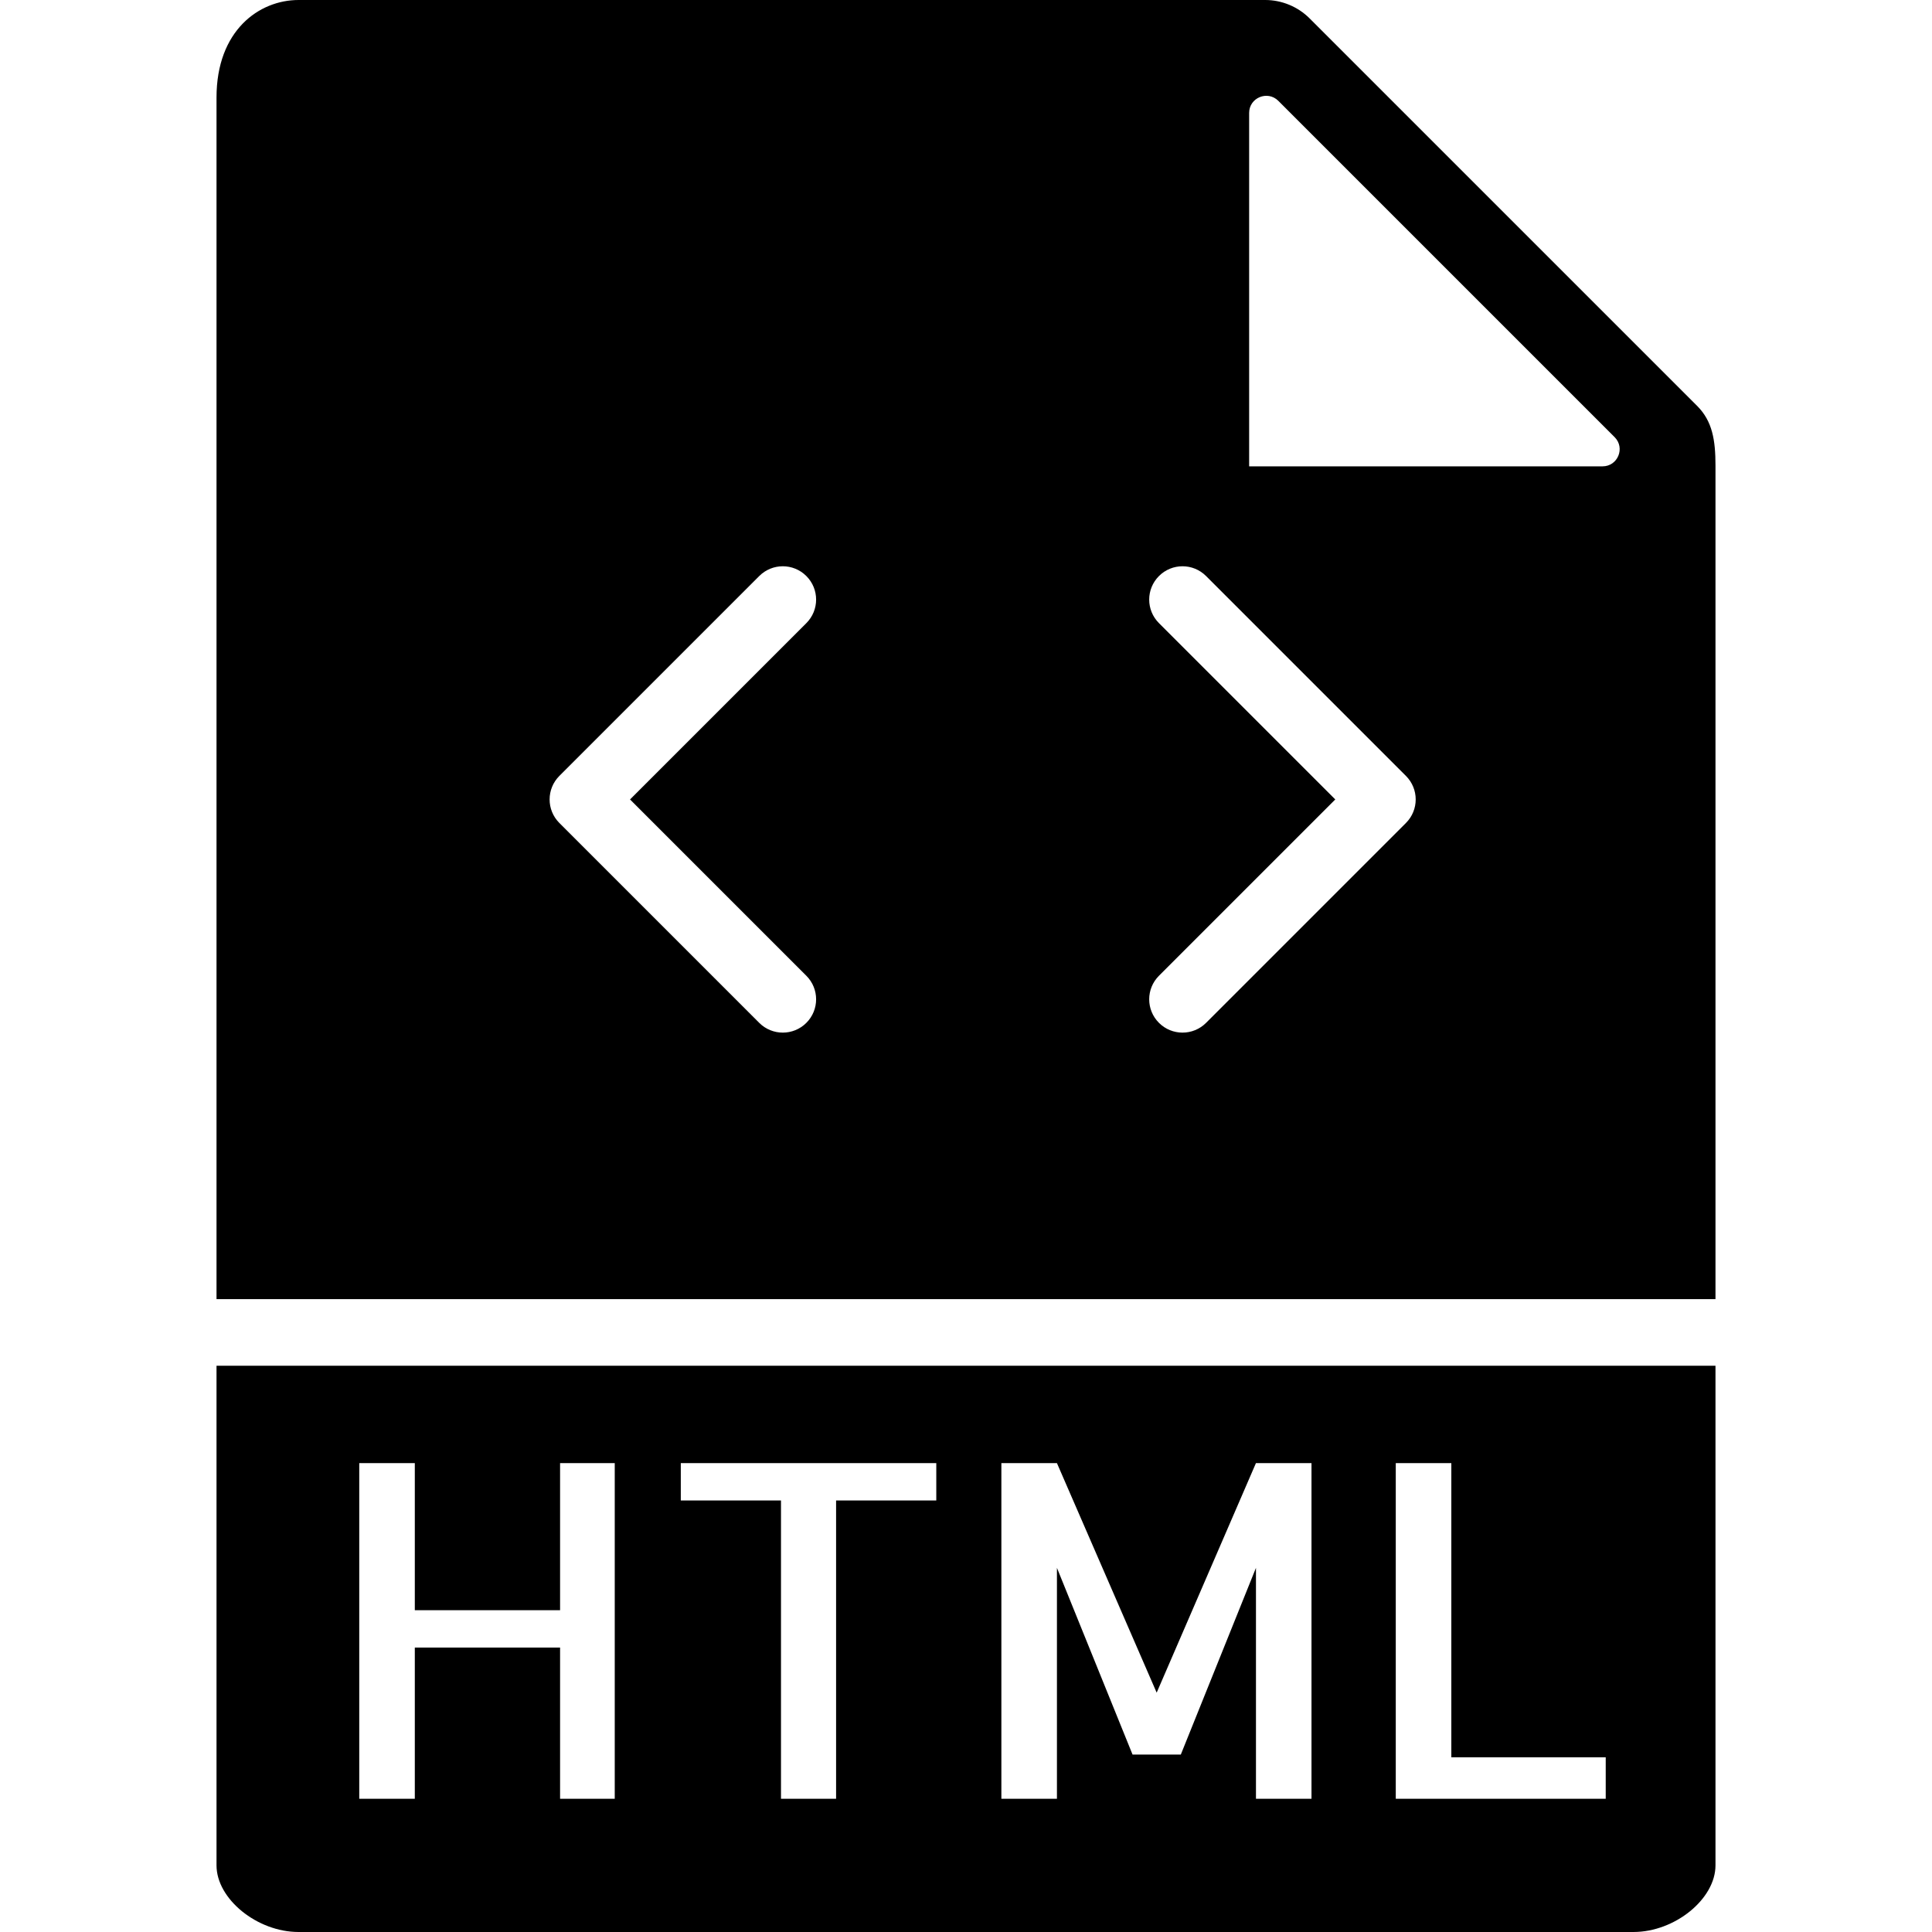
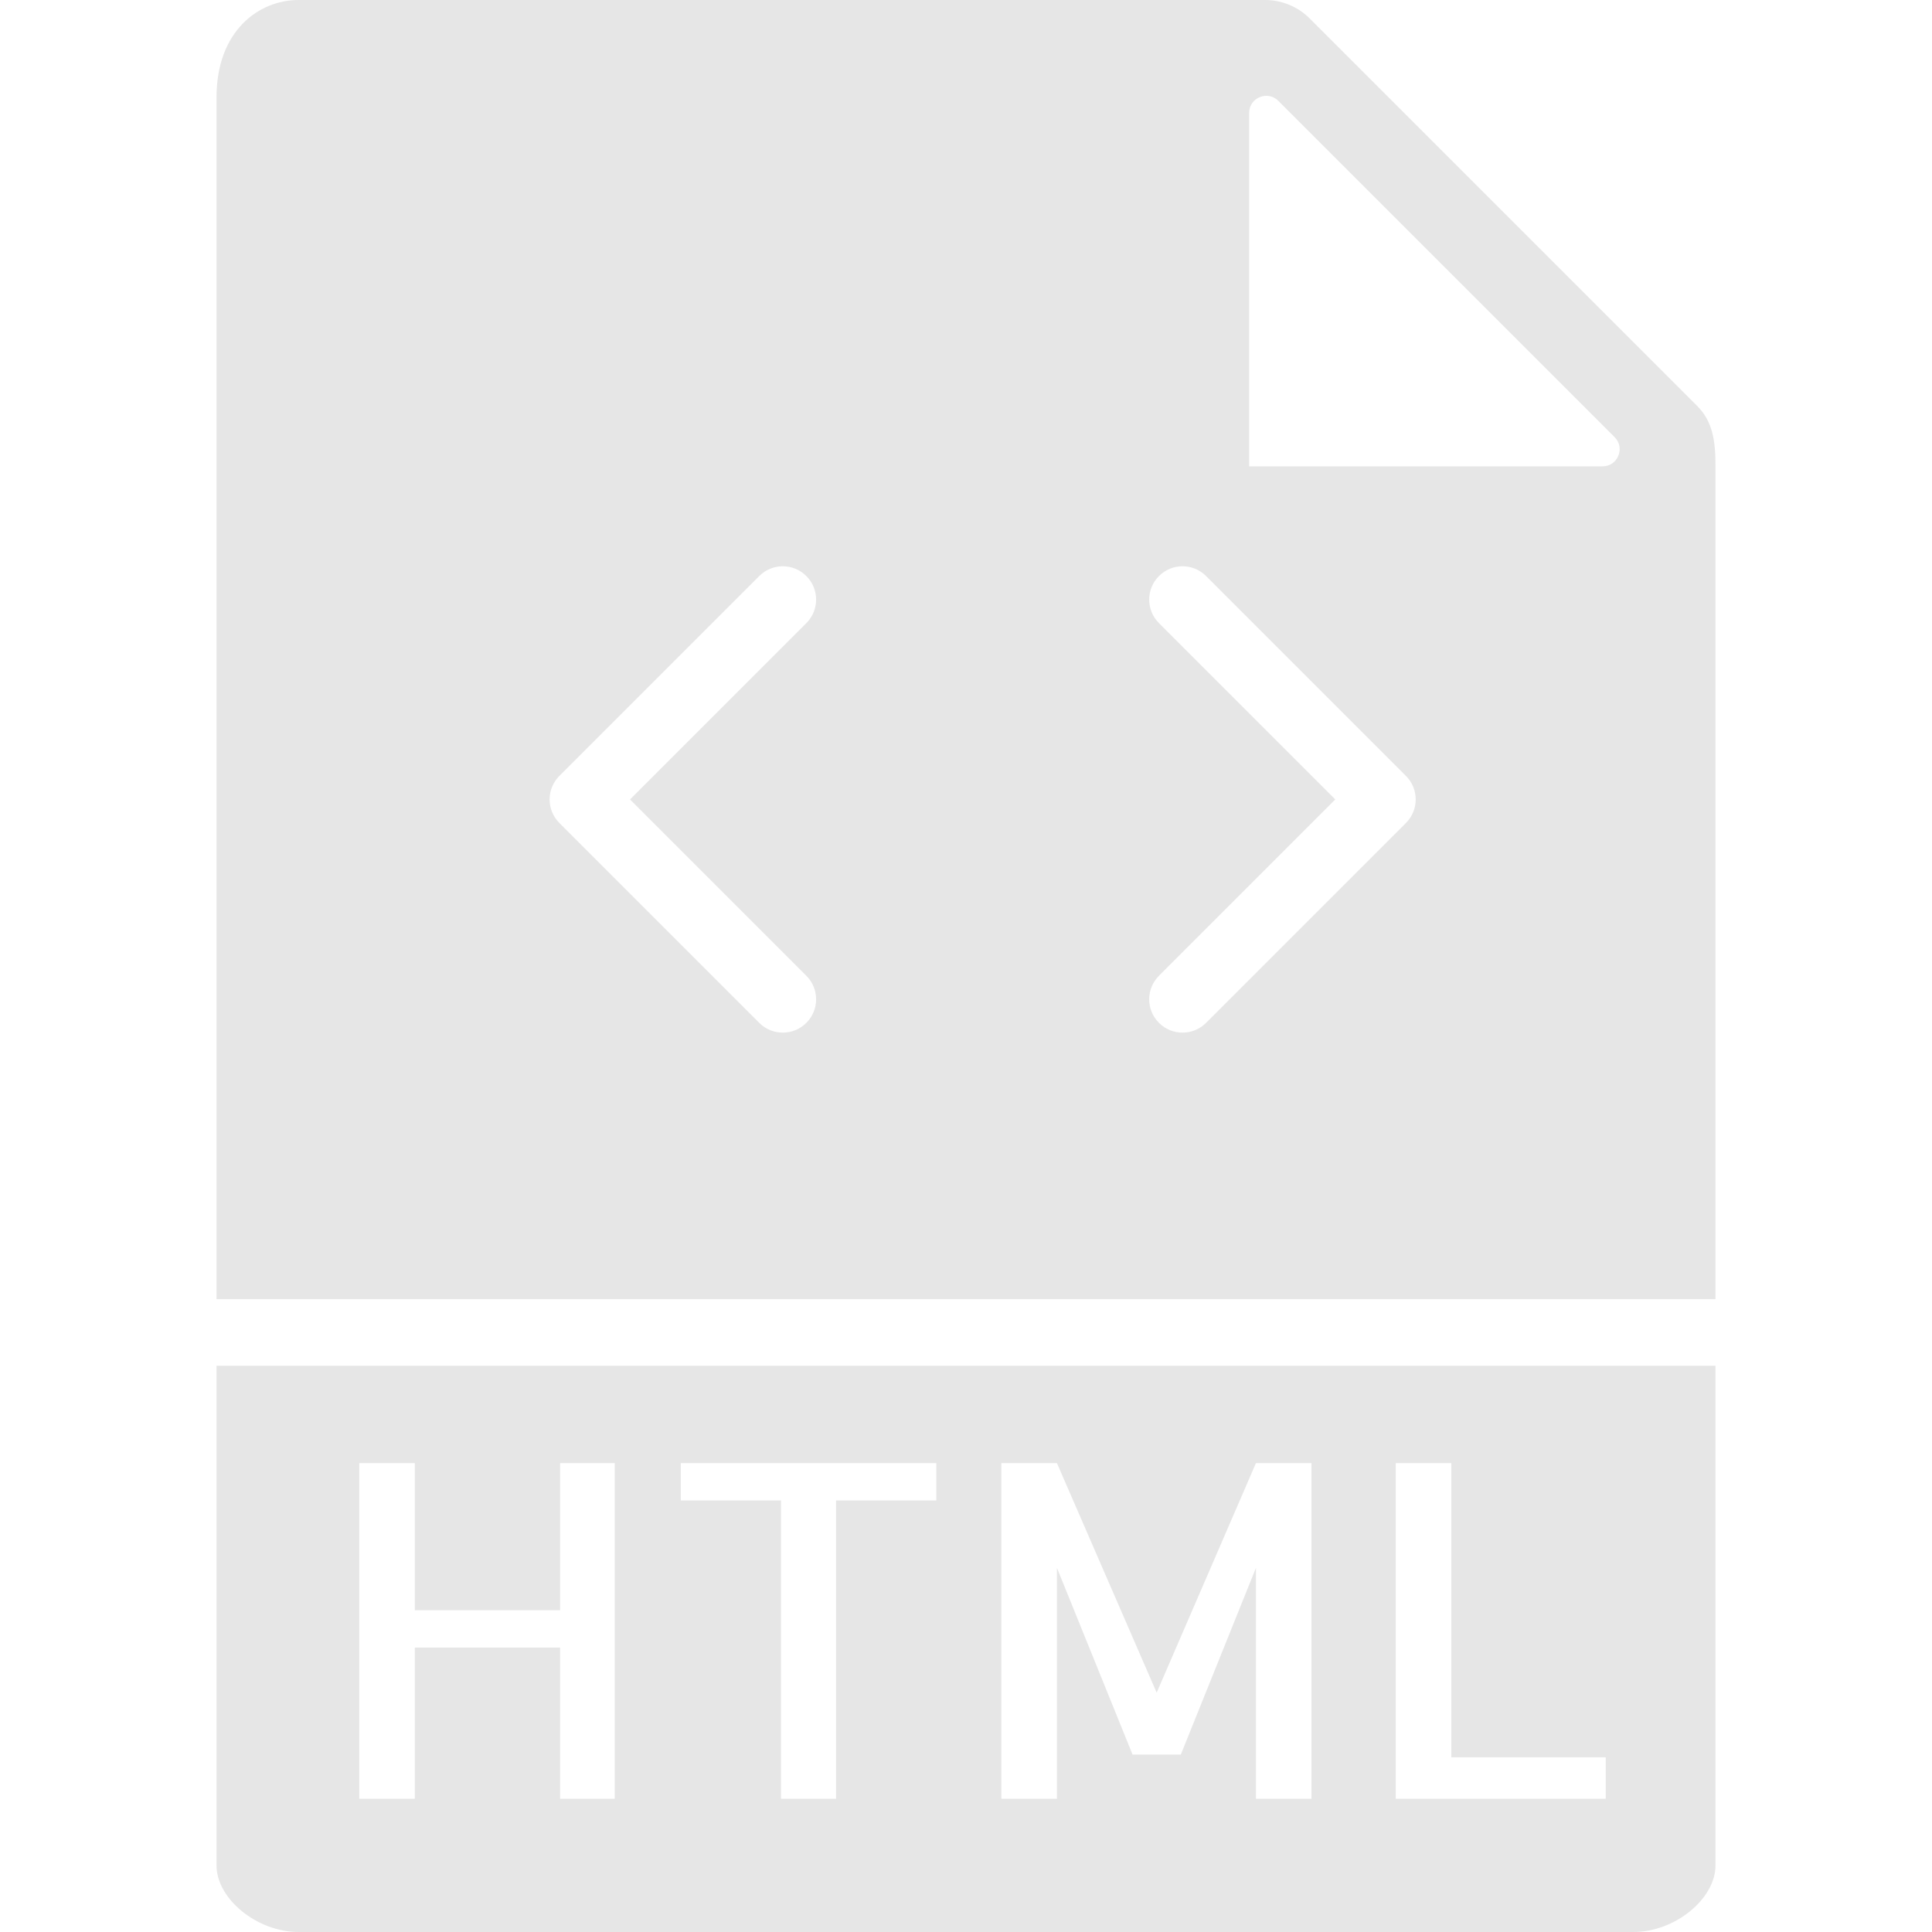
- <svg xmlns="http://www.w3.org/2000/svg" version="1.1" id="Capa_1" x="0px" y="0px" viewBox="0 0 58 58" style="enable-background:new 0 0 58 58;" xml:space="preserve">
-   <g>
-     <path d="M51.5,39V13.978c0-0.766-0.092-1.333-0.55-1.792L39.313,0.55C38.964,0.201,38.48,0,37.985,0H8.963   C7.777,0,6.5,0.916,6.5,2.926V39H51.5z M37.5,3.391c0-0.458,0.553-0.687,0.877-0.363l10.095,10.095   C48.796,13.447,48.567,14,48.109,14H37.5V3.391z M34.793,18.707c-0.391-0.391-0.391-1.023,0-1.414s1.023-0.391,1.414,0l6,6   c0.391,0.391,0.391,1.023,0,1.414l-6,6C36.012,30.902,35.756,31,35.5,31s-0.512-0.098-0.707-0.293   c-0.391-0.391-0.391-1.023,0-1.414L40.086,24L34.793,18.707z M16.793,23.293l6-6c0.391-0.391,1.023-0.391,1.414,0   s0.391,1.023,0,1.414L18.914,24l5.293,5.293c0.391,0.391,0.391,1.023,0,1.414C24.012,30.902,23.756,31,23.5,31   s-0.512-0.098-0.707-0.293l-6-6C16.402,24.316,16.402,23.684,16.793,23.293z" />
-     <path d="M6.5,41v15c0,1.009,1.22,2,2.463,2h40.074c1.243,0,2.463-0.991,2.463-2V41H6.5z M18.455,54h-1.641v-4.539h-4.361V54h-1.668   V43.924h1.668v4.416h4.361v-4.416h1.641V54z M28.107,45.045H25.1V54h-1.654v-8.955h-3.008v-1.121h7.67V45.045z M39.373,54h-1.668   v-6.932l-2.256,5.605H34l-2.27-5.605V54h-1.668V43.924h1.668l2.994,6.891l2.98-6.891h1.668V54z M48.205,54h-6.303V43.924h1.668   v8.832h4.635V54z" />
-   </g>
-   <g>
- </g>
-   <g>
- </g>
-   <g>
- </g>
-   <g>
- </g>
-   <g>
- </g>
-   <g>
- </g>
-   <g>
- </g>
-   <g>
- </g>
-   <g>
- </g>
-   <g>
- </g>
-   <g>
- </g>
-   <g>
- </g>
-   <g>
- </g>
-   <g>
- </g>
-   <g>
- </g>
+ <svg xmlns="http://www.w3.org/2000/svg" width="58" height="58" viewBox="0 0 58 58" fill="none">
+   <path d="M51.5 39V13.978C51.5 13.212 51.408 12.645 50.95 12.186L39.313 0.55C38.964 0.201 38.48 0 37.985 0H8.963C7.777 0 6.5 0.916 6.5 2.926V39H51.5ZM37.5 3.391C37.5 2.933 38.053 2.704 38.377 3.028L48.472 13.123C48.796 13.447 48.567 14 48.109 14H37.5V3.391ZM34.793 18.707C34.402 18.316 34.402 17.684 34.793 17.293C35.184 16.902 35.816 16.902 36.207 17.293L42.207 23.293C42.598 23.684 42.598 24.316 42.207 24.707L36.207 30.707C36.012 30.902 35.756 31 35.5 31C35.244 31 34.988 30.902 34.793 30.707C34.402 30.316 34.402 29.684 34.793 29.293L40.086 24L34.793 18.707ZM16.793 23.293L22.793 17.293C23.184 16.902 23.816 16.902 24.207 17.293C24.598 17.684 24.598 18.316 24.207 18.707L18.914 24L24.207 29.293C24.598 29.684 24.598 30.316 24.207 30.707C24.012 30.902 23.756 31 23.5 31C23.244 31 22.988 30.902 22.793 30.707L16.793 24.707C16.402 24.316 16.402 23.684 16.793 23.293Z" fill="#E6E6E6" />
+   <path d="M6.5 41V56C6.5 57.009 7.72 58 8.963 58H49.037C50.28 58 51.5 57.009 51.5 56V41H6.5ZM18.455 54H16.814V49.461H12.453V54H10.785V43.924H12.453V48.34H16.814V43.924H18.455V54ZM28.107 45.045H25.1V54H23.446V45.045H20.438V43.924H28.108V45.045H28.107ZM39.373 54H37.705V47.068L35.449 52.673H34L31.73 47.068V54H30.062V43.924H31.73L34.724 50.815L37.704 43.924H39.372V54H39.373ZM48.205 54H41.902V43.924H43.57V52.756H48.205V54Z" fill="#E6E6E6" />
</svg>
